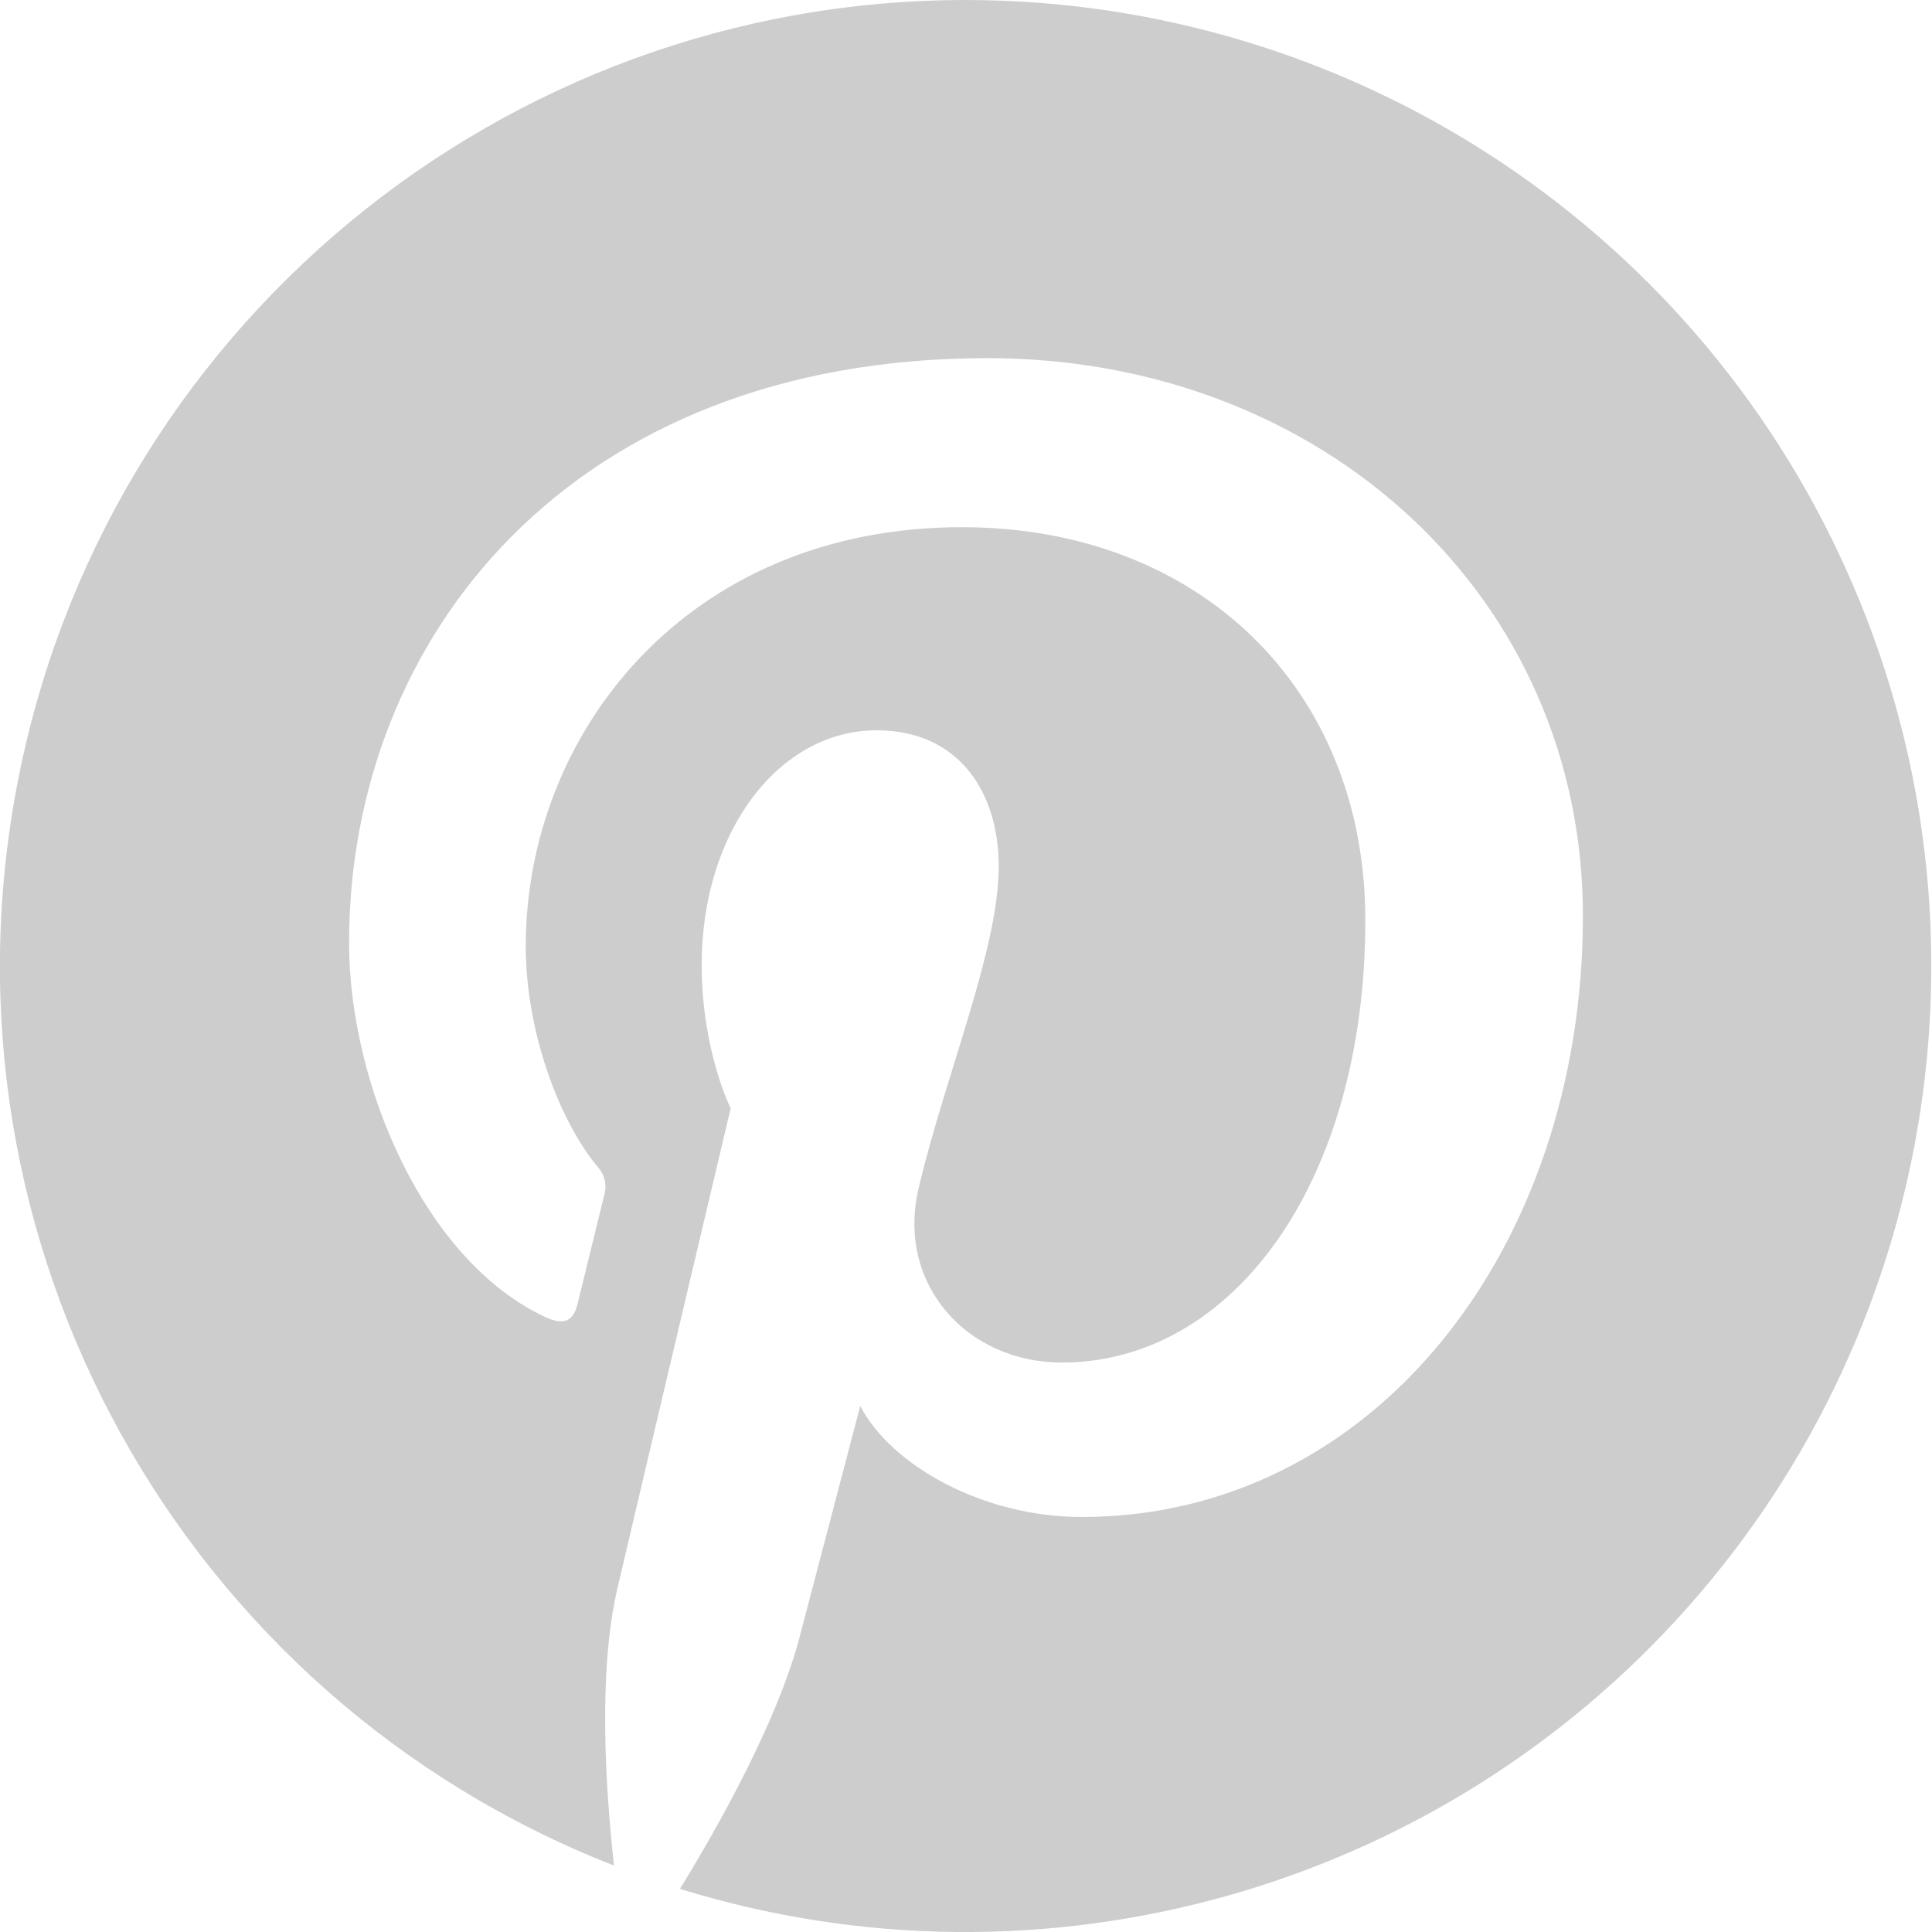
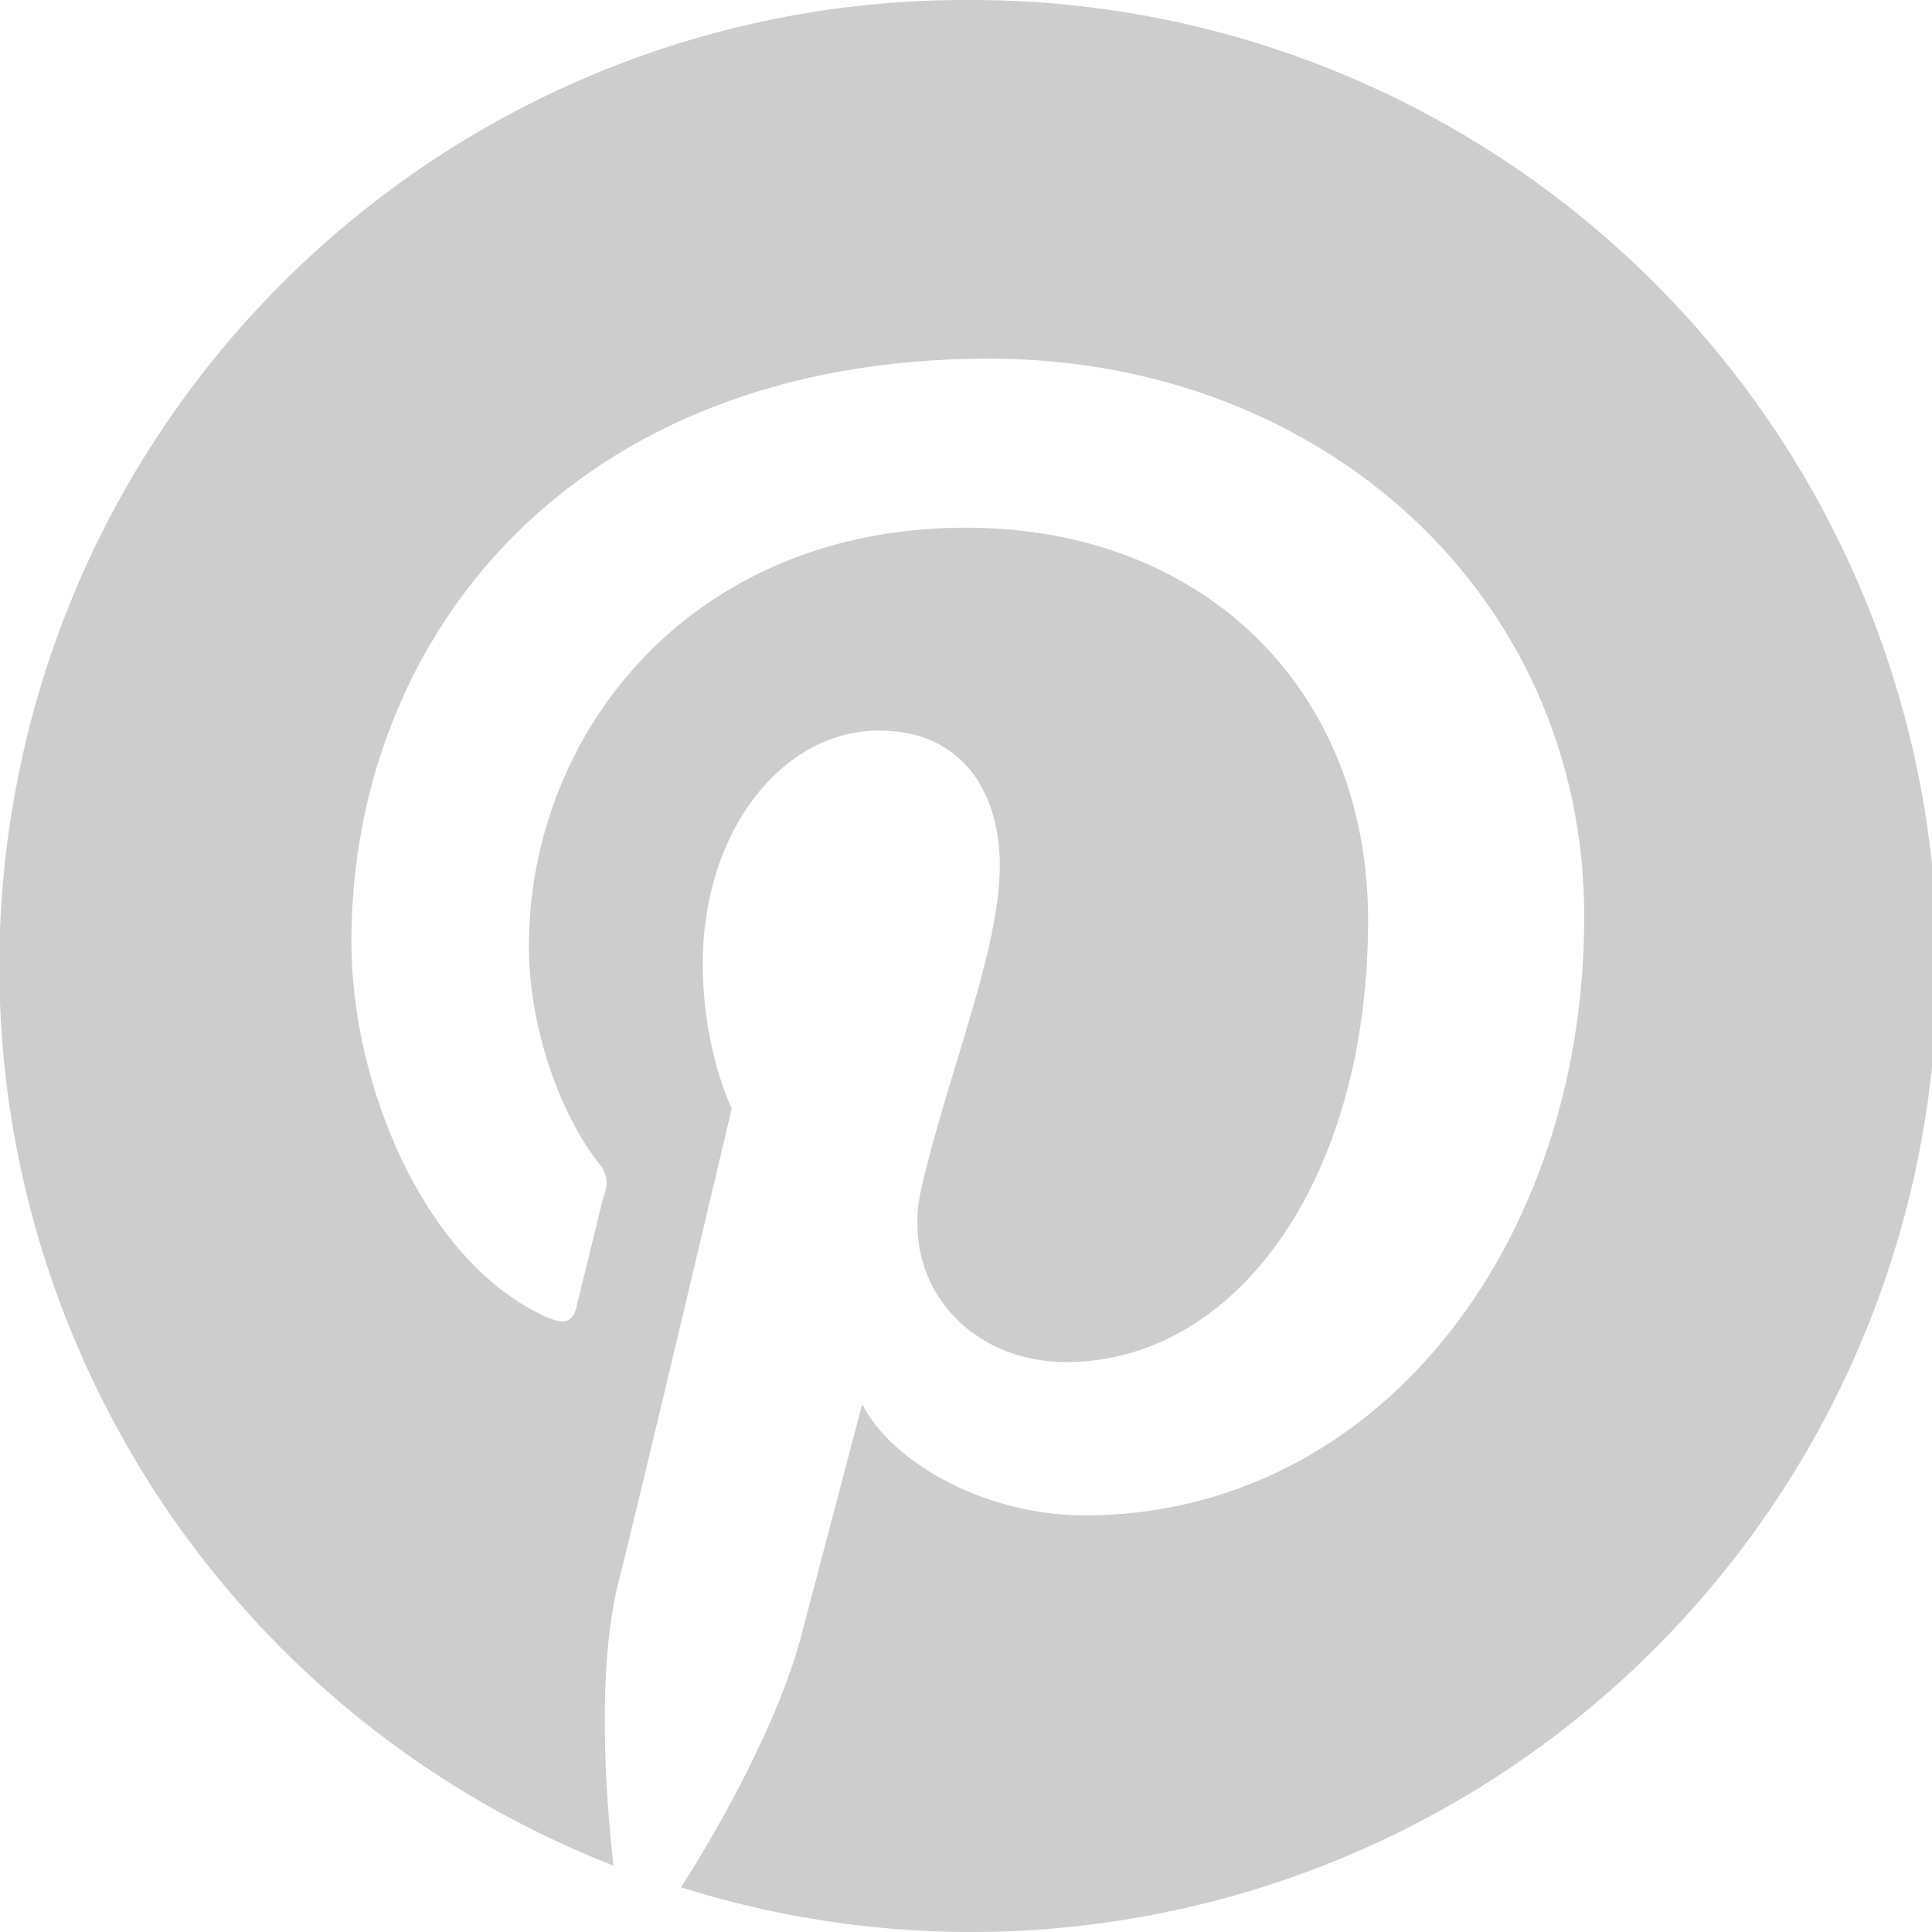
- <svg xmlns="http://www.w3.org/2000/svg" width="16" height="16" viewBox="0 0 16 16">
-   <path fill="#000" fill-rule="evenodd" d="M8 0a8 8 0 0 0-2.915 15.45c-.07-.633-.134-1.604.028-2.295.145-.624.938-3.976.938-3.976s-.24-.48-.24-1.188c0-1.112.645-1.943 1.448-1.943.682 0 1.012.513 1.012 1.127 0 .686-.437 1.712-.663 2.663-.189.796.4 1.446 1.185 1.446 1.422 0 2.514-1.5 2.514-3.663 0-1.916-1.376-3.255-3.341-3.255-2.276 0-3.612 1.707-3.612 3.471 0 .688.265 1.426.595 1.826a.24.24 0 0 1 .056.23l-.222.906c-.036.147-.116.178-.268.108-1-.466-1.624-1.926-1.624-3.1 0-2.523 1.833-4.841 5.286-4.841 2.775 0 4.932 1.978 4.932 4.62 0 2.758-1.738 4.977-4.152 4.977-.81 0-1.572-.421-1.833-.919l-.499 1.902c-.18.695-.668 1.567-.994 2.097A8 8 0 1 0 8 0h-.001z" opacity=".198" />
+ <svg xmlns="http://www.w3.org/2000/svg" width="16" height="16">
+   <path fill-rule="evenodd" d="M8 0a8 8 0 0 0-2.92 15.45c-.07-.63-.13-1.6.03-2.3.16-.62.95-3.97.95-3.97s-.24-.48-.24-1.2c0-1.1.66-1.93 1.46-1.93.68 0 1 .5 1 1.12 0 .7-.43 1.72-.65 2.67-.18.8.4 1.44 1.2 1.44 1.4 0 2.5-1.5 2.5-3.66 0-1.92-1.37-3.25-3.33-3.25-2.28 0-3.62 1.7-3.62 3.47 0 .68.27 1.42.6 1.82A.24.24 0 0 1 5 9.9l-.22.9c-.03.15-.1.18-.27.1-1-.46-1.6-1.92-1.6-3.1 0-2.52 1.82-4.83 5.28-4.83 2.77 0 4.93 1.97 4.93 4.62 0 2.74-1.73 4.96-4.14 4.96-.8 0-1.58-.42-1.84-.92l-.5 1.9c-.18.7-.66 1.57-1 2.1A8 8 0 1 0 8 0z" opacity=".198" />
</svg>
